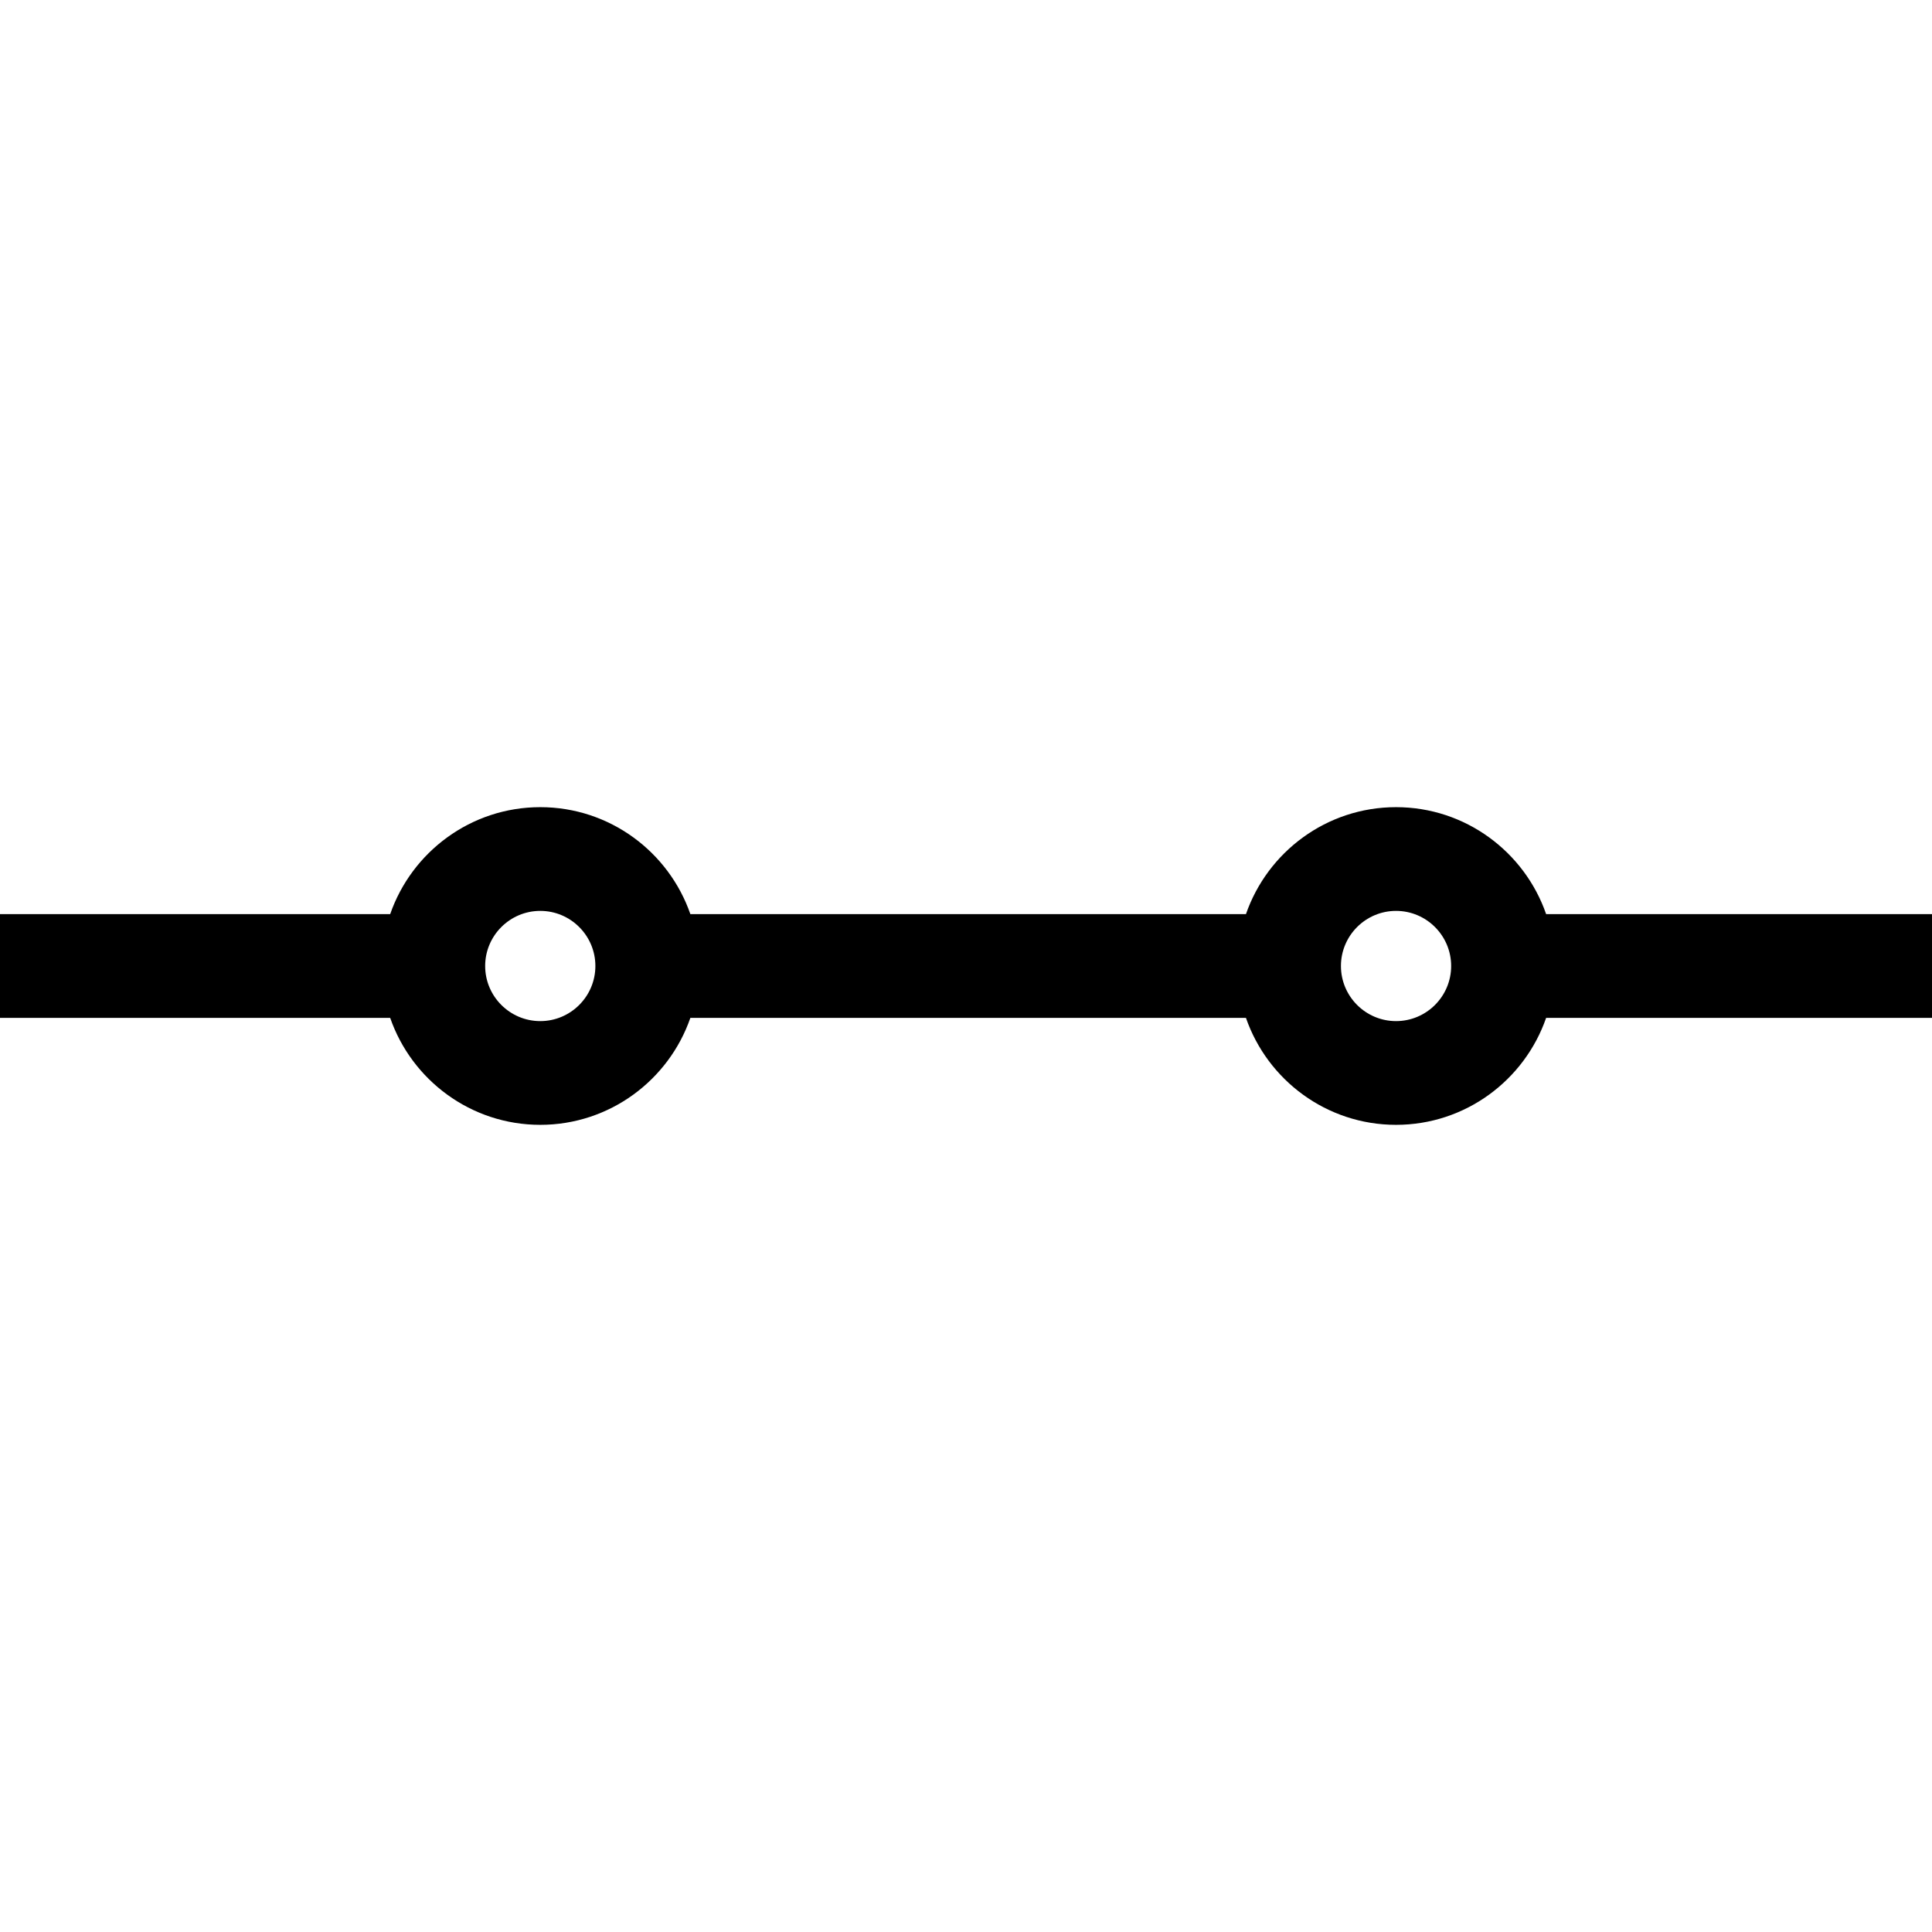
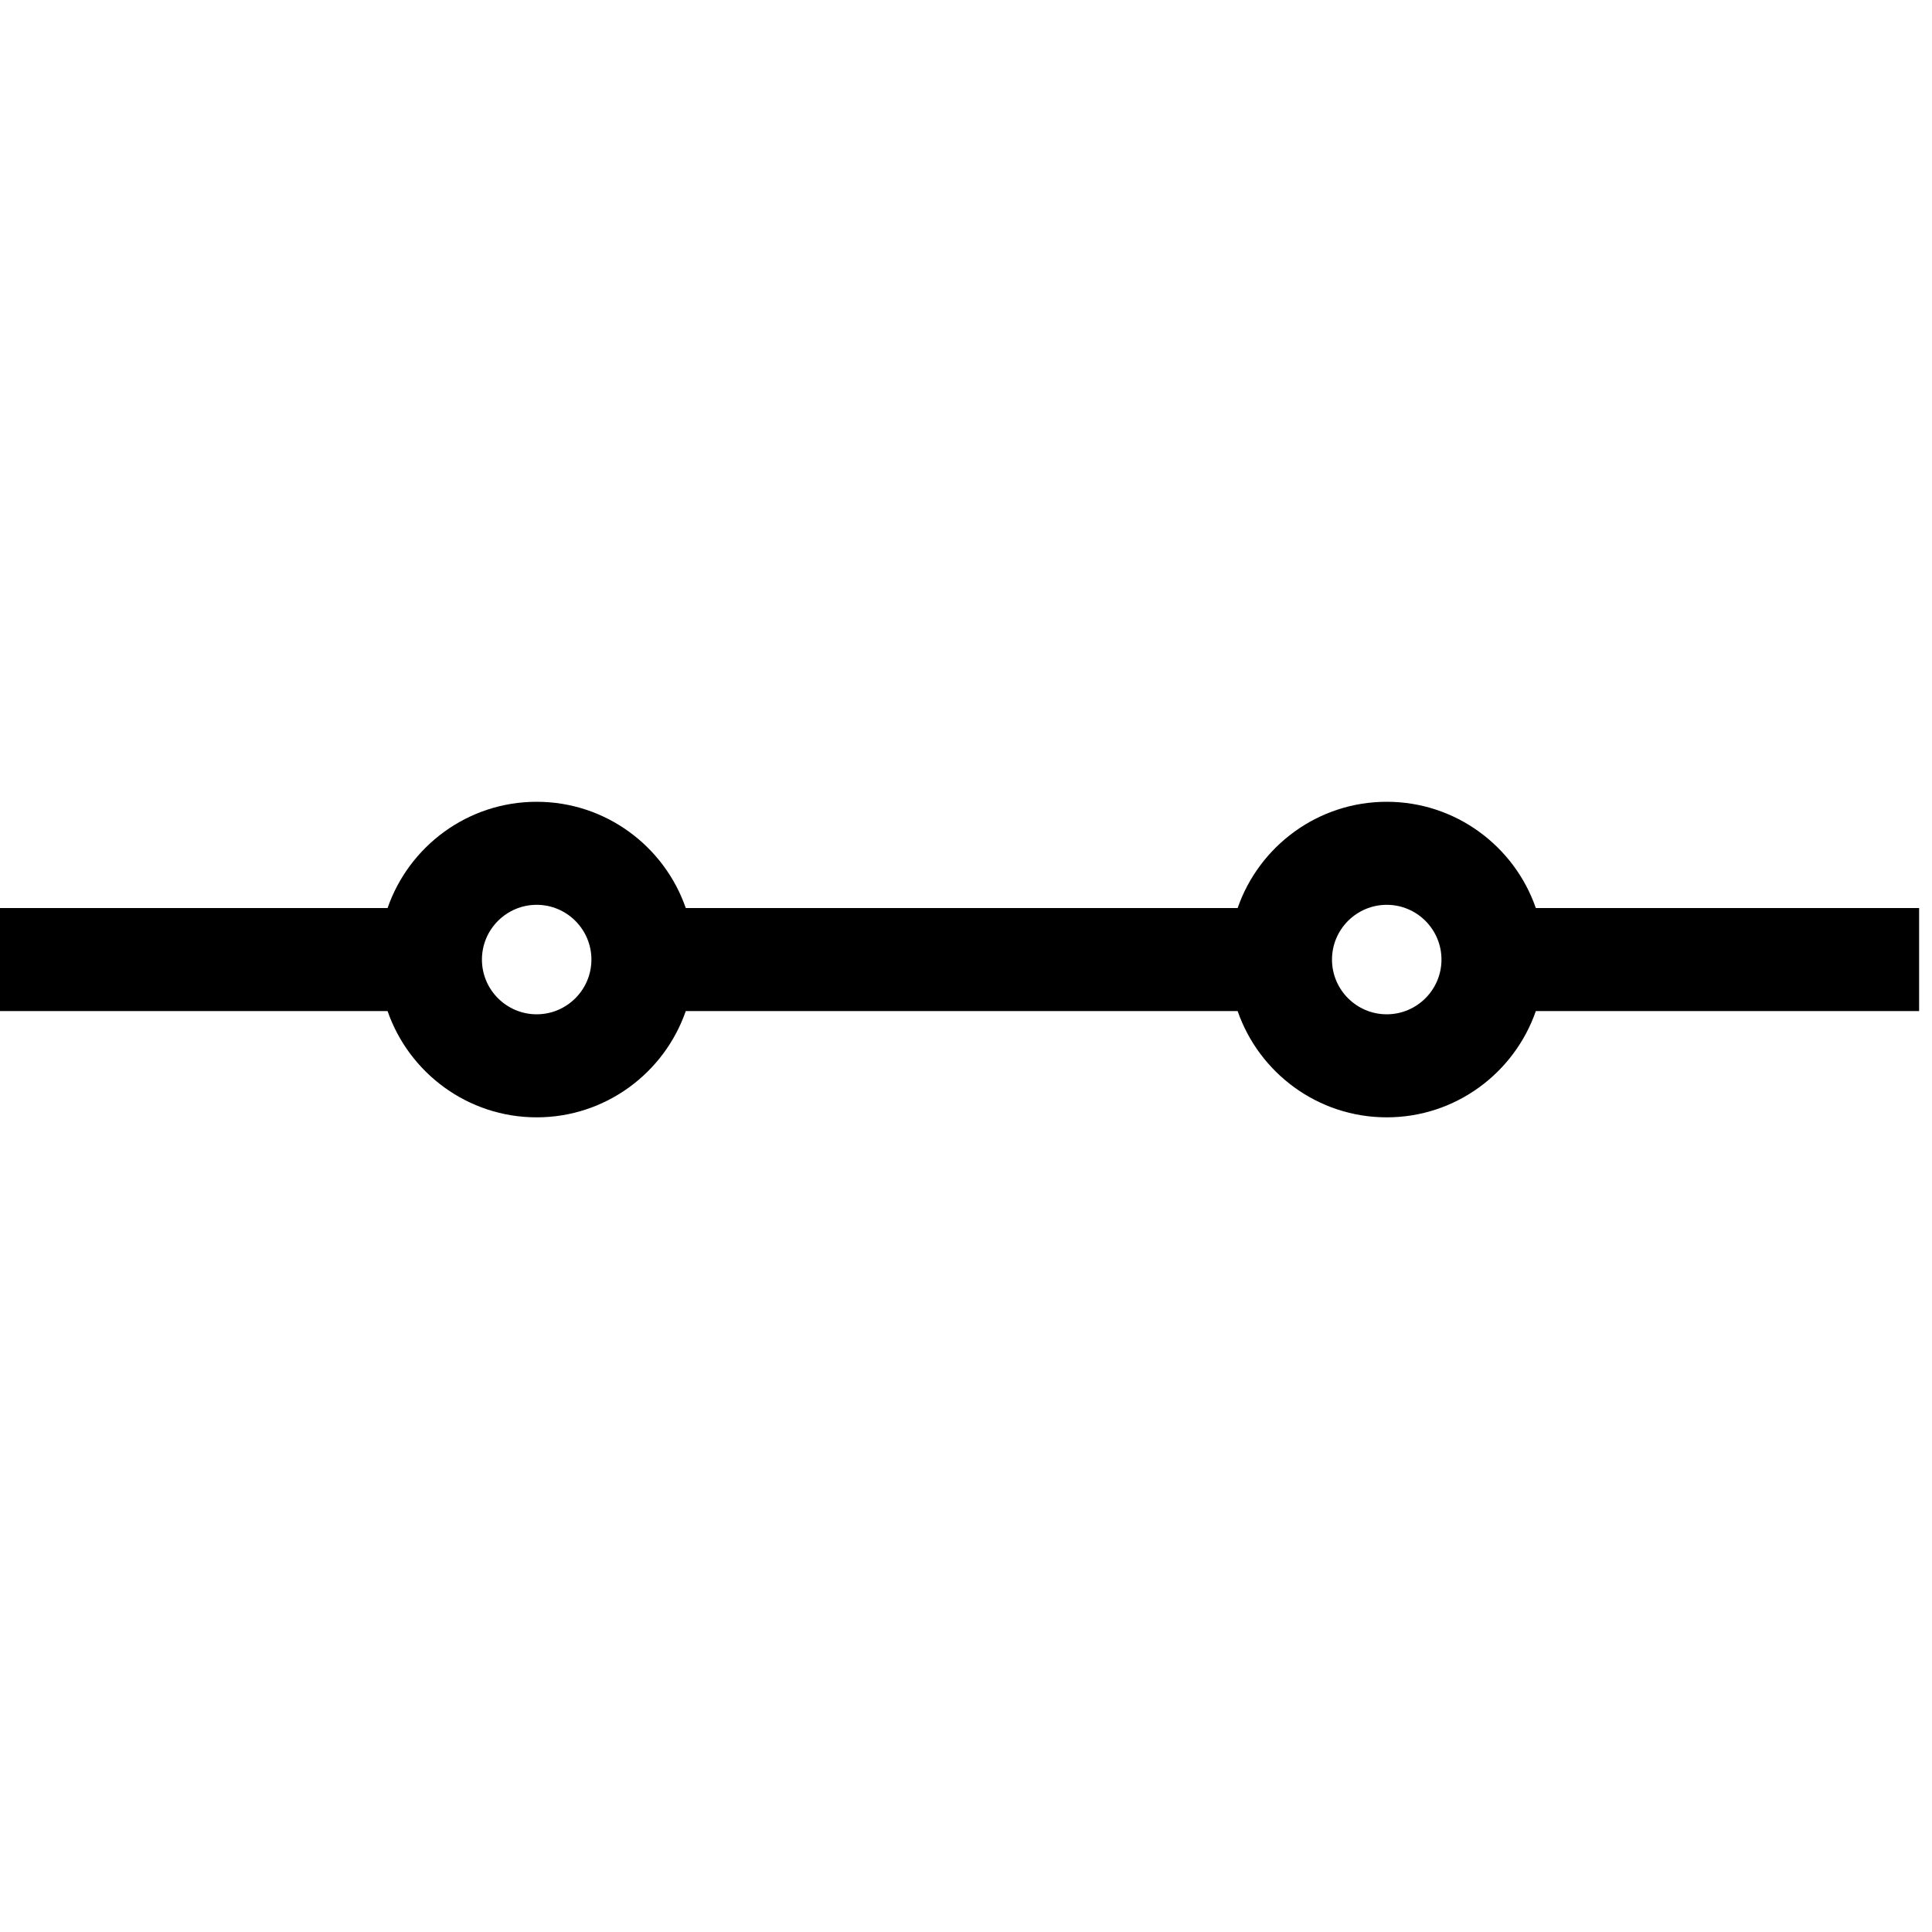
- <svg xmlns="http://www.w3.org/2000/svg" version="1.1" viewBox="0 0 298 298" enable-background="new 0 0 298 298">
+ <svg xmlns="http://www.w3.org/2000/svg" width="300" height="300">
  <g>
-     <path d="m298,141h-59.517c-3.323-9.592-12.442-16.5-23.151-16.5s-19.828,6.908-23.151,16.5h-85.695c-3.323-9.592-12.442-16.5-23.151-16.5s-19.828,6.908-23.151,16.5h-60.184v16h60.183c3.323,9.592 12.442,16.5 23.151,16.5s19.828-6.908 23.151-16.5h85.695c3.323,9.592 12.442,16.5 23.151,16.5s19.828-6.908 23.151-16.5h59.518v-16zm-74.168,8c0,4.686-3.814,8.5-8.5,8.5-4.687,0-8.5-3.814-8.5-8.5s3.813-8.5 8.5-8.5c4.686,0 8.5,3.814 8.5,8.5zm-131.998,0c0,4.686-3.814,8.5-8.5,8.5-4.687,0-8.5-3.814-8.5-8.5s3.813-8.5 8.5-8.5c4.686,0 8.5,3.814 8.5,8.5z" />
+     <rect fill="none" id="canvas_background" height="302" width="302" y="-1" x="-1" />
+   </g>
+   <g>
+     <g id="svg_1">
+       <path id="svg_2" d="m298,141l-59.517,0c-3.323,-9.592 -12.442,-16.5 -23.151,-16.5s-19.828,6.908 -23.151,16.5l-85.695,0c-3.323,-9.592 -12.442,-16.5 -23.151,-16.5s-19.828,6.908 -23.151,16.5l-60.184,0l0,16l60.183,0c3.323,9.592 12.442,16.5 23.151,16.5s19.828,-6.908 23.151,-16.5l85.695,0c3.323,9.592 12.442,16.5 23.151,16.5s19.828,-6.908 23.151,-16.5l59.518,0l0,-16zm-74.168,8c0,4.686 -3.814,8.5 -8.5,8.5c-4.687,0 -8.5,-3.814 -8.5,-8.5s3.813,-8.5 8.5,-8.5c4.686,0 8.5,3.814 8.5,8.5zm-131.998,0c0,4.686 -3.814,8.5 -8.5,8.5c-4.687,0 -8.5,-3.814 -8.5,-8.5s3.813,-8.5 8.5,-8.5c4.686,0 8.5,3.814 8.5,8.5z" />
+     </g>
  </g>
</svg>
